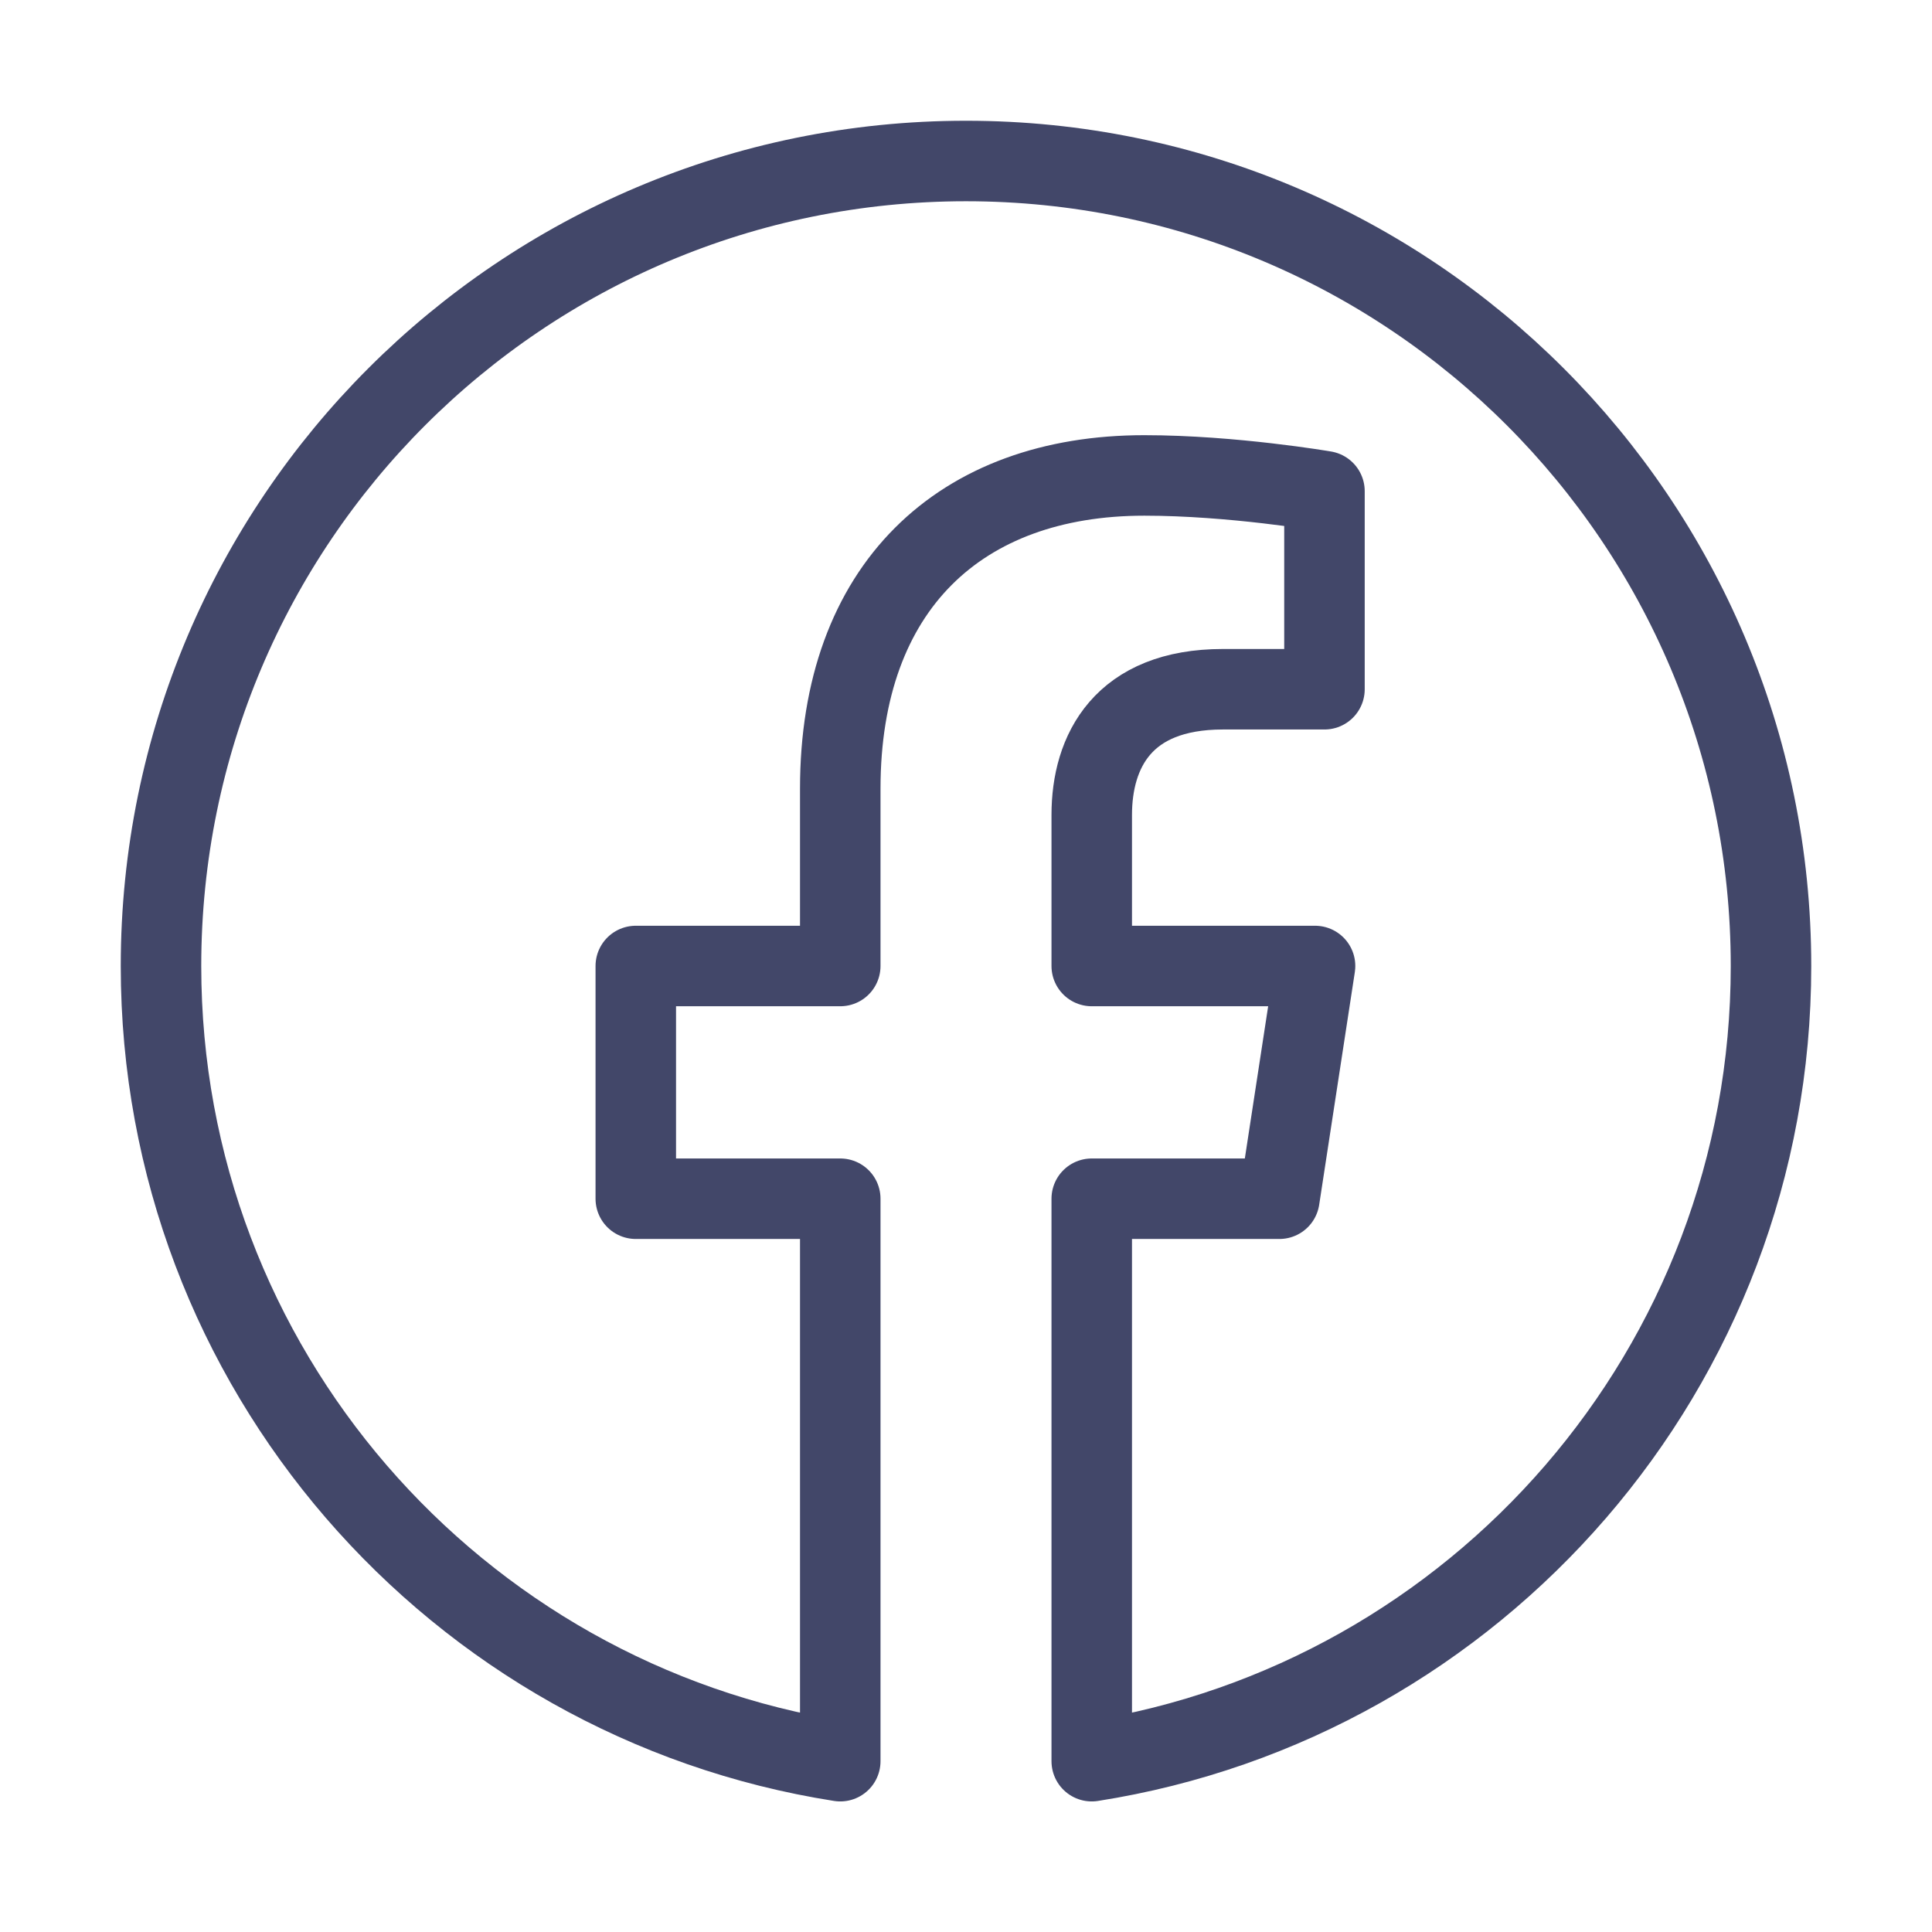
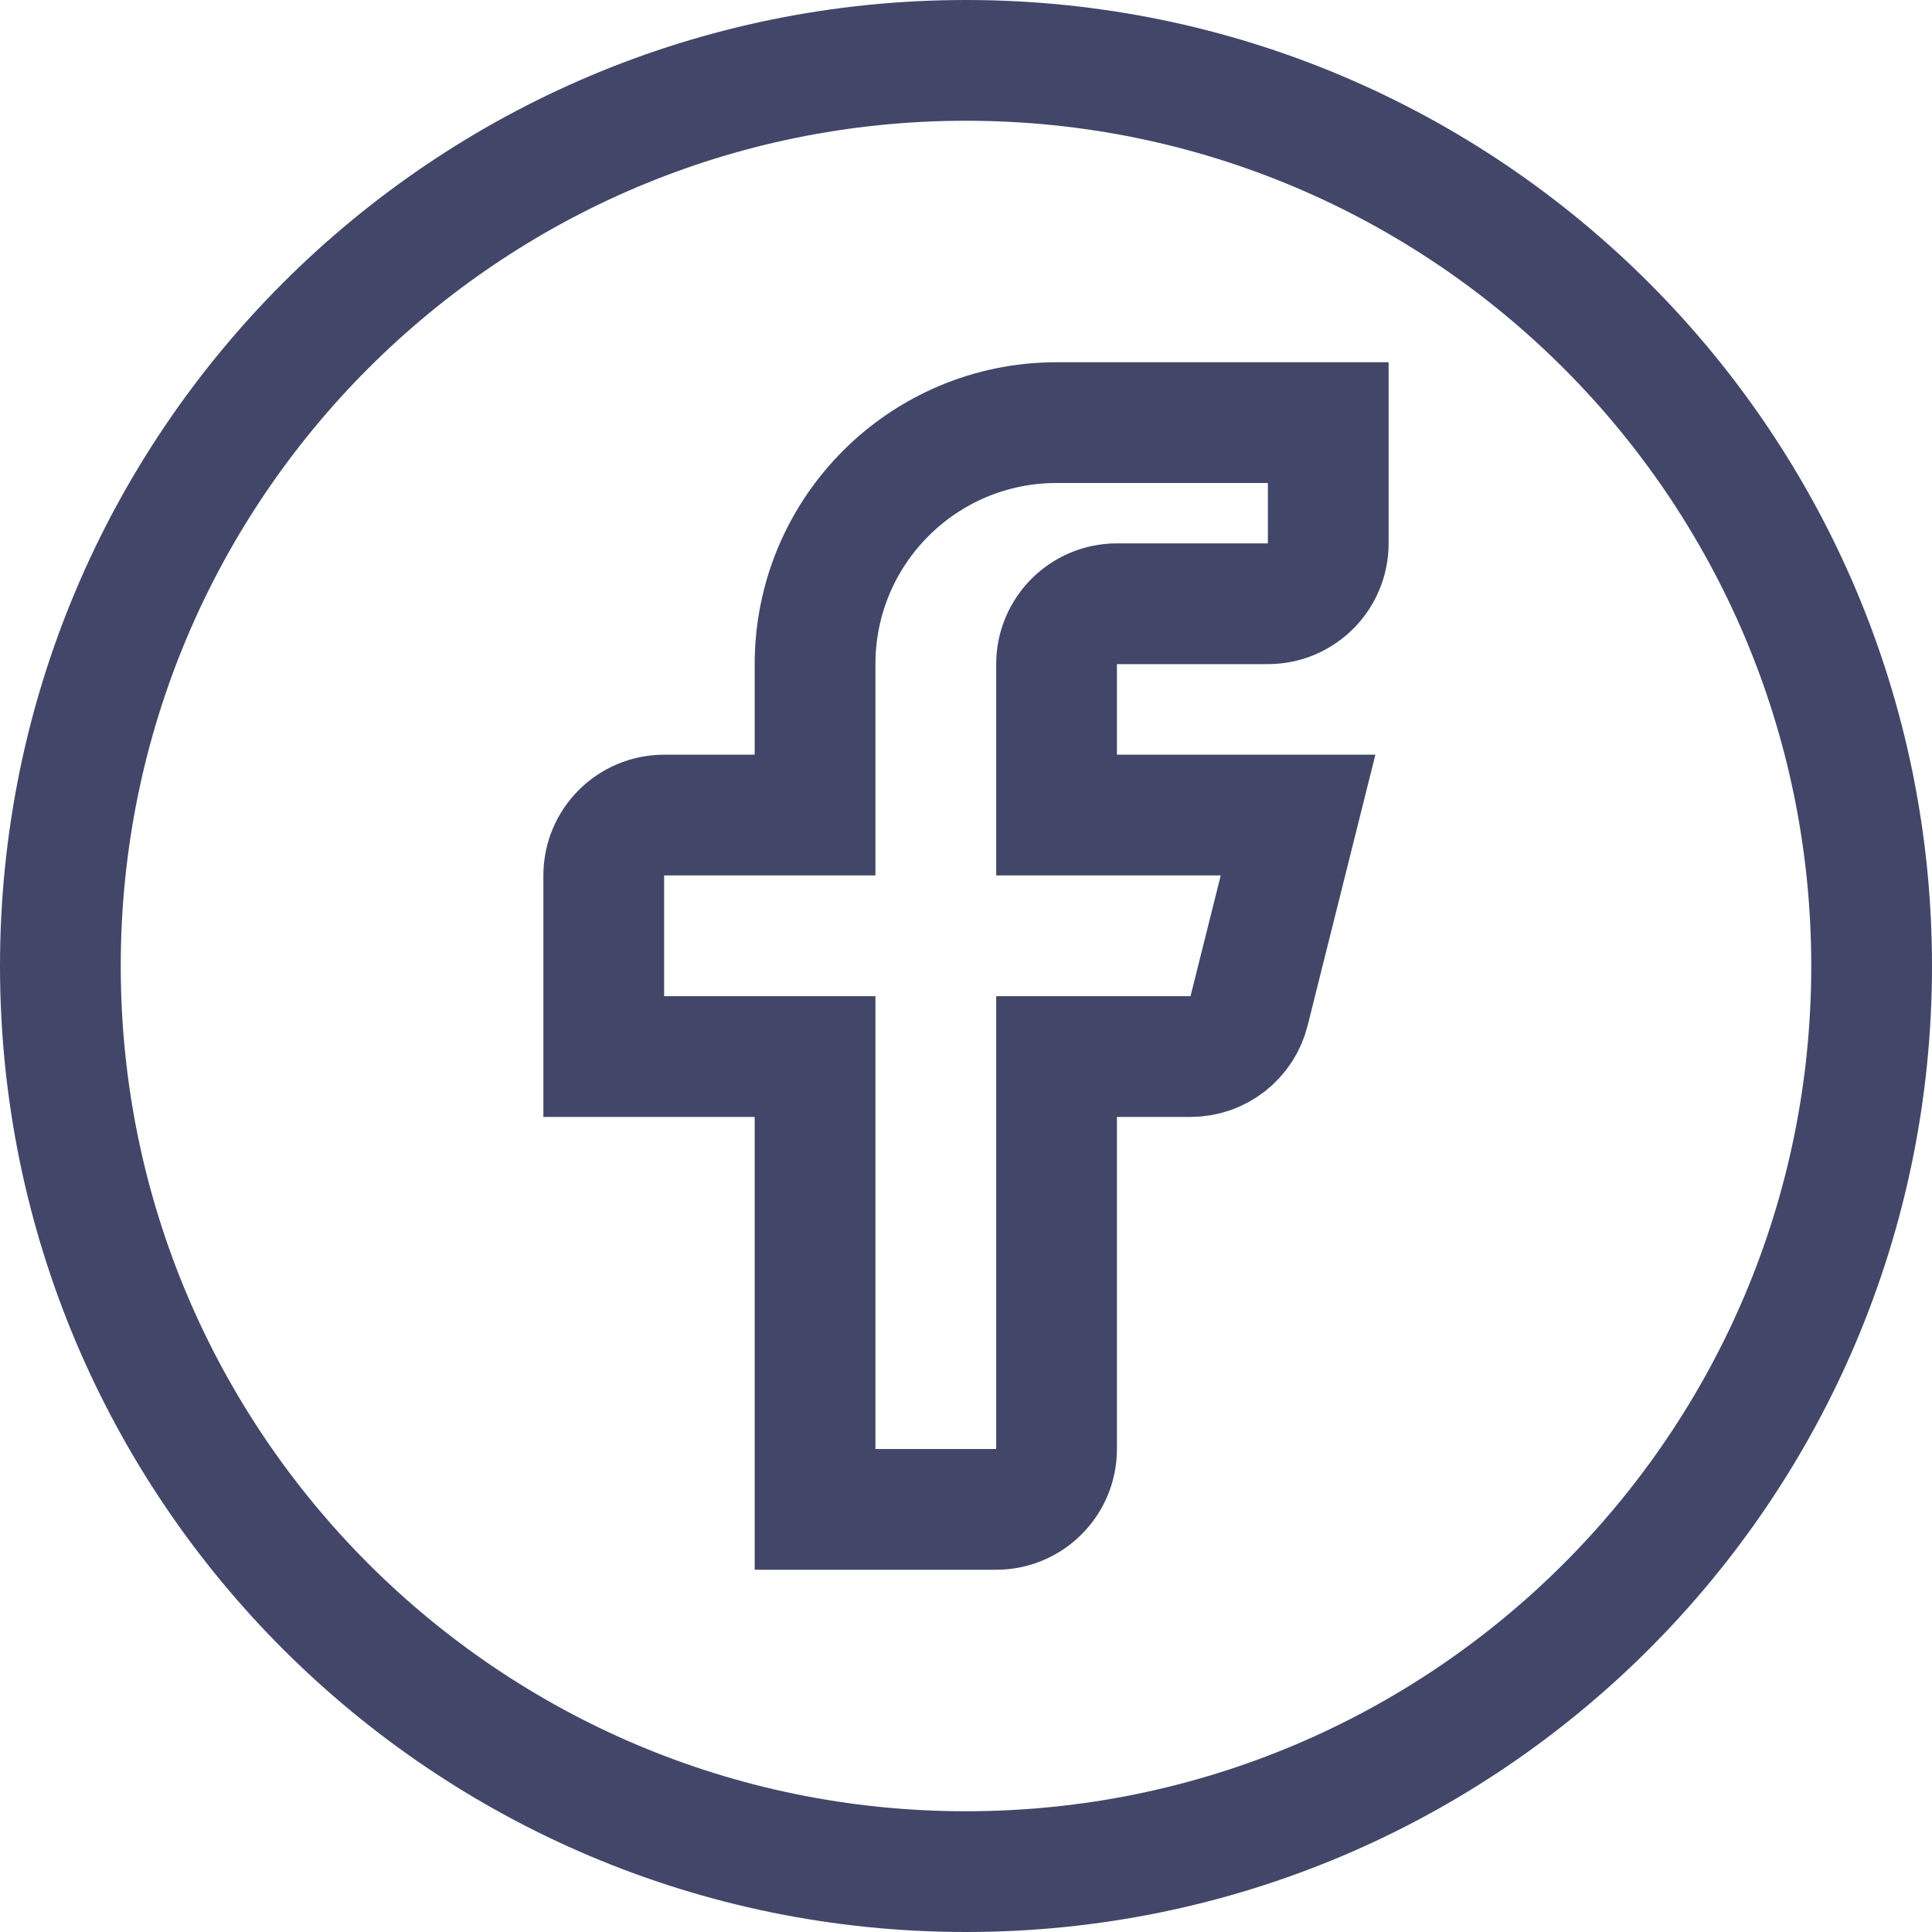
- <svg xmlns="http://www.w3.org/2000/svg" width="800px" height="800px" viewBox="0 0 24 24" fill="none">
-   <path d="M22 12C22 6.477 17.523 2 12 2C6.477 2 2 6.477 2 12C2 16.991 5.657 21.128 10.438 21.878V14.891H7.898V12H10.438V9.797C10.438 7.291 11.93 5.906 14.215 5.906C15.309 5.906 16.453 6.102 16.453 6.102V8.562H15.192C13.95 8.562 13.562 9.333 13.562 10.124V12H16.336L15.893 14.891H13.562V21.878C18.343 21.128 22 16.991 22 12Z" stroke="#424769" stroke-linejoin="round" />
+ <svg xmlns="http://www.w3.org/2000/svg" width="32" height="32" viewBox="0 0 32 32" fill="none">
+   <rect x="1" y="1" width="30" height="30" rx="15" stroke="#424769" stroke-width="2" />
+   <path d="M13.5 25H16.5C17.052 25 17.5 24.552 17.5 24V17.5H19.719C20.178 17.5 20.578 17.188 20.689 16.742L21.5 13.5H17.5V11C17.5 10.448 17.948 10 18.5 10H21C21.552 10 22 9.552 22 9V7H17.5C15.291 7 13.5 8.791 13.5 11V13.5H11C10.448 13.5 10 13.948 10 14.5V17.5H13.5V25Z" stroke="#424769" stroke-width="2" />
</svg>
